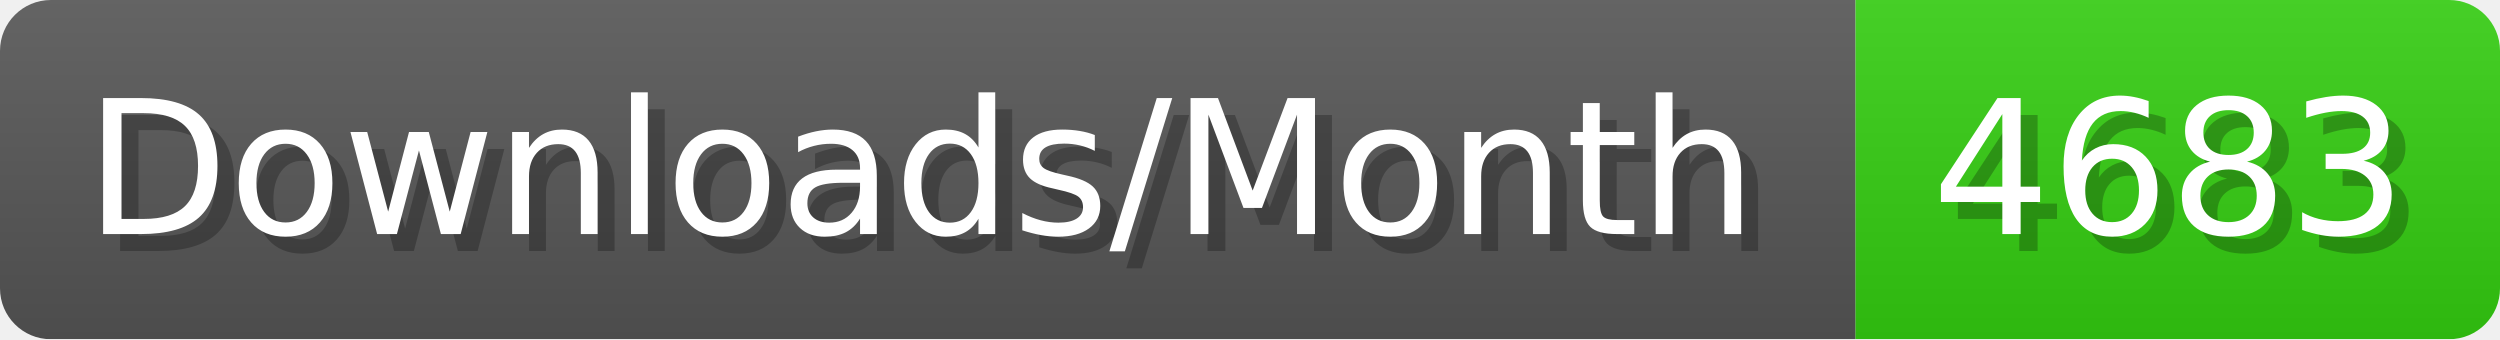
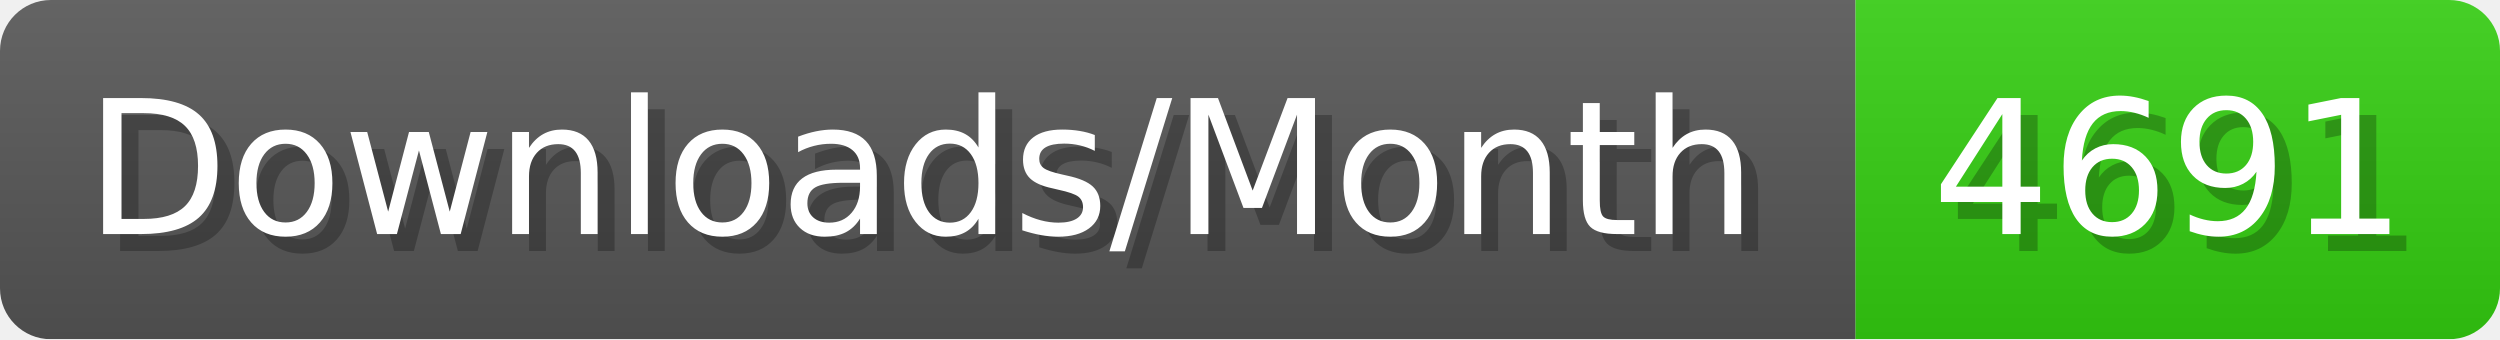
- <svg xmlns="http://www.w3.org/2000/svg" width="147.4" height="20" viewBox="0 0 1474 200" role="img" aria-label="Downloads/Month: 4683">
+ <svg xmlns="http://www.w3.org/2000/svg" width="147.4" height="20" viewBox="0 0 1474 200" role="img" aria-label="Downloads/Month: 4691">
  <linearGradient id="YlXUI" x2="0" y2="100%">
    <stop offset="0" stop-opacity=".1" stop-color="#EEE" />
    <stop offset="1" stop-opacity=".1" />
  </linearGradient>
  <mask id="JHhop">
    <rect width="1474" height="200" rx="30" fill="#FFF" />
  </mask>
  <g mask="url(#JHhop)">
    <rect width="1094" height="200" fill="#555" />
    <rect width="380" height="200" fill="#3C1" x="1094" />
    <rect width="1474" height="200" fill="url(#YlXUI)" />
  </g>
  <g aria-hidden="true" fill="#fff" text-anchor="start" font-family="Verdana,DejaVu Sans,sans-serif" font-size="110">
    <text x="60" y="148" textLength="994" fill="#000" opacity="0.25">Downloads/Month</text>
    <text x="50" y="138" textLength="994">Downloads/Month</text>
-     <text x="1149" y="148" textLength="280" fill="#000" opacity="0.25">4683</text>
-     <text x="1139" y="138" textLength="280">4683</text>
+     <text x="1149" y="148" textLength="280" fill="#000" opacity="0.25">4691</text>
+     <text x="1139" y="138" textLength="280">4691</text>
  </g>
</svg>
